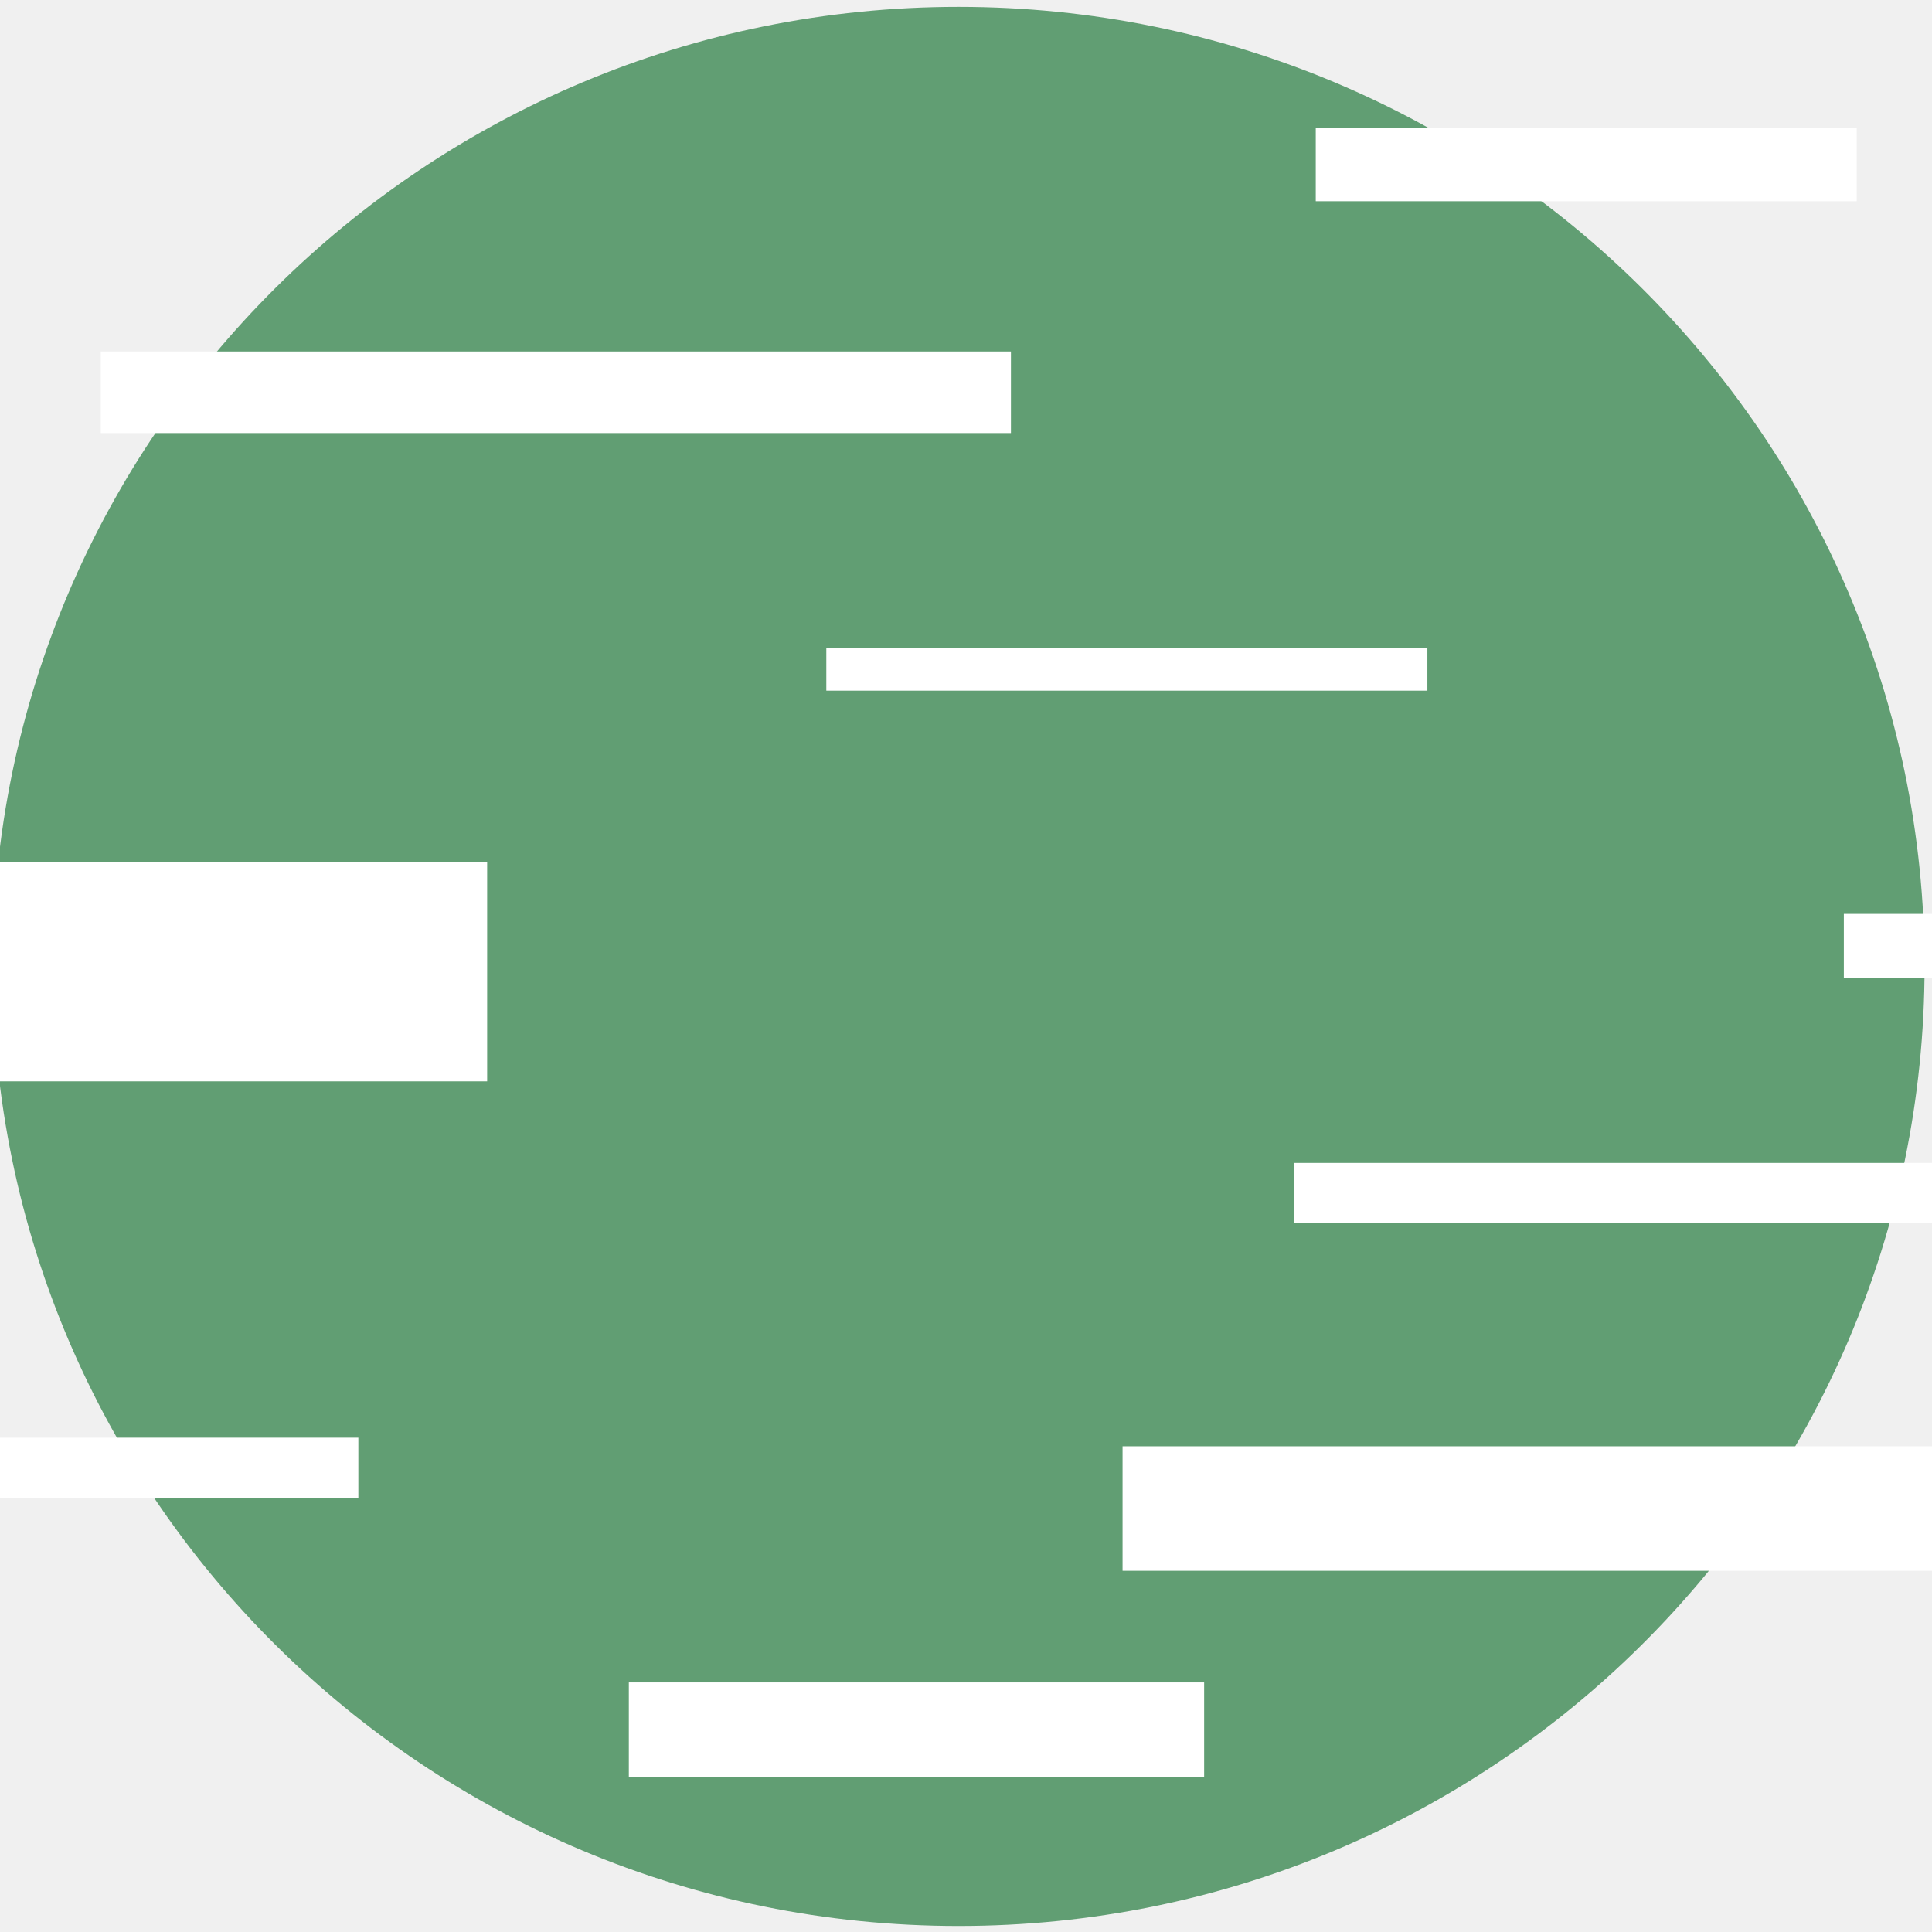
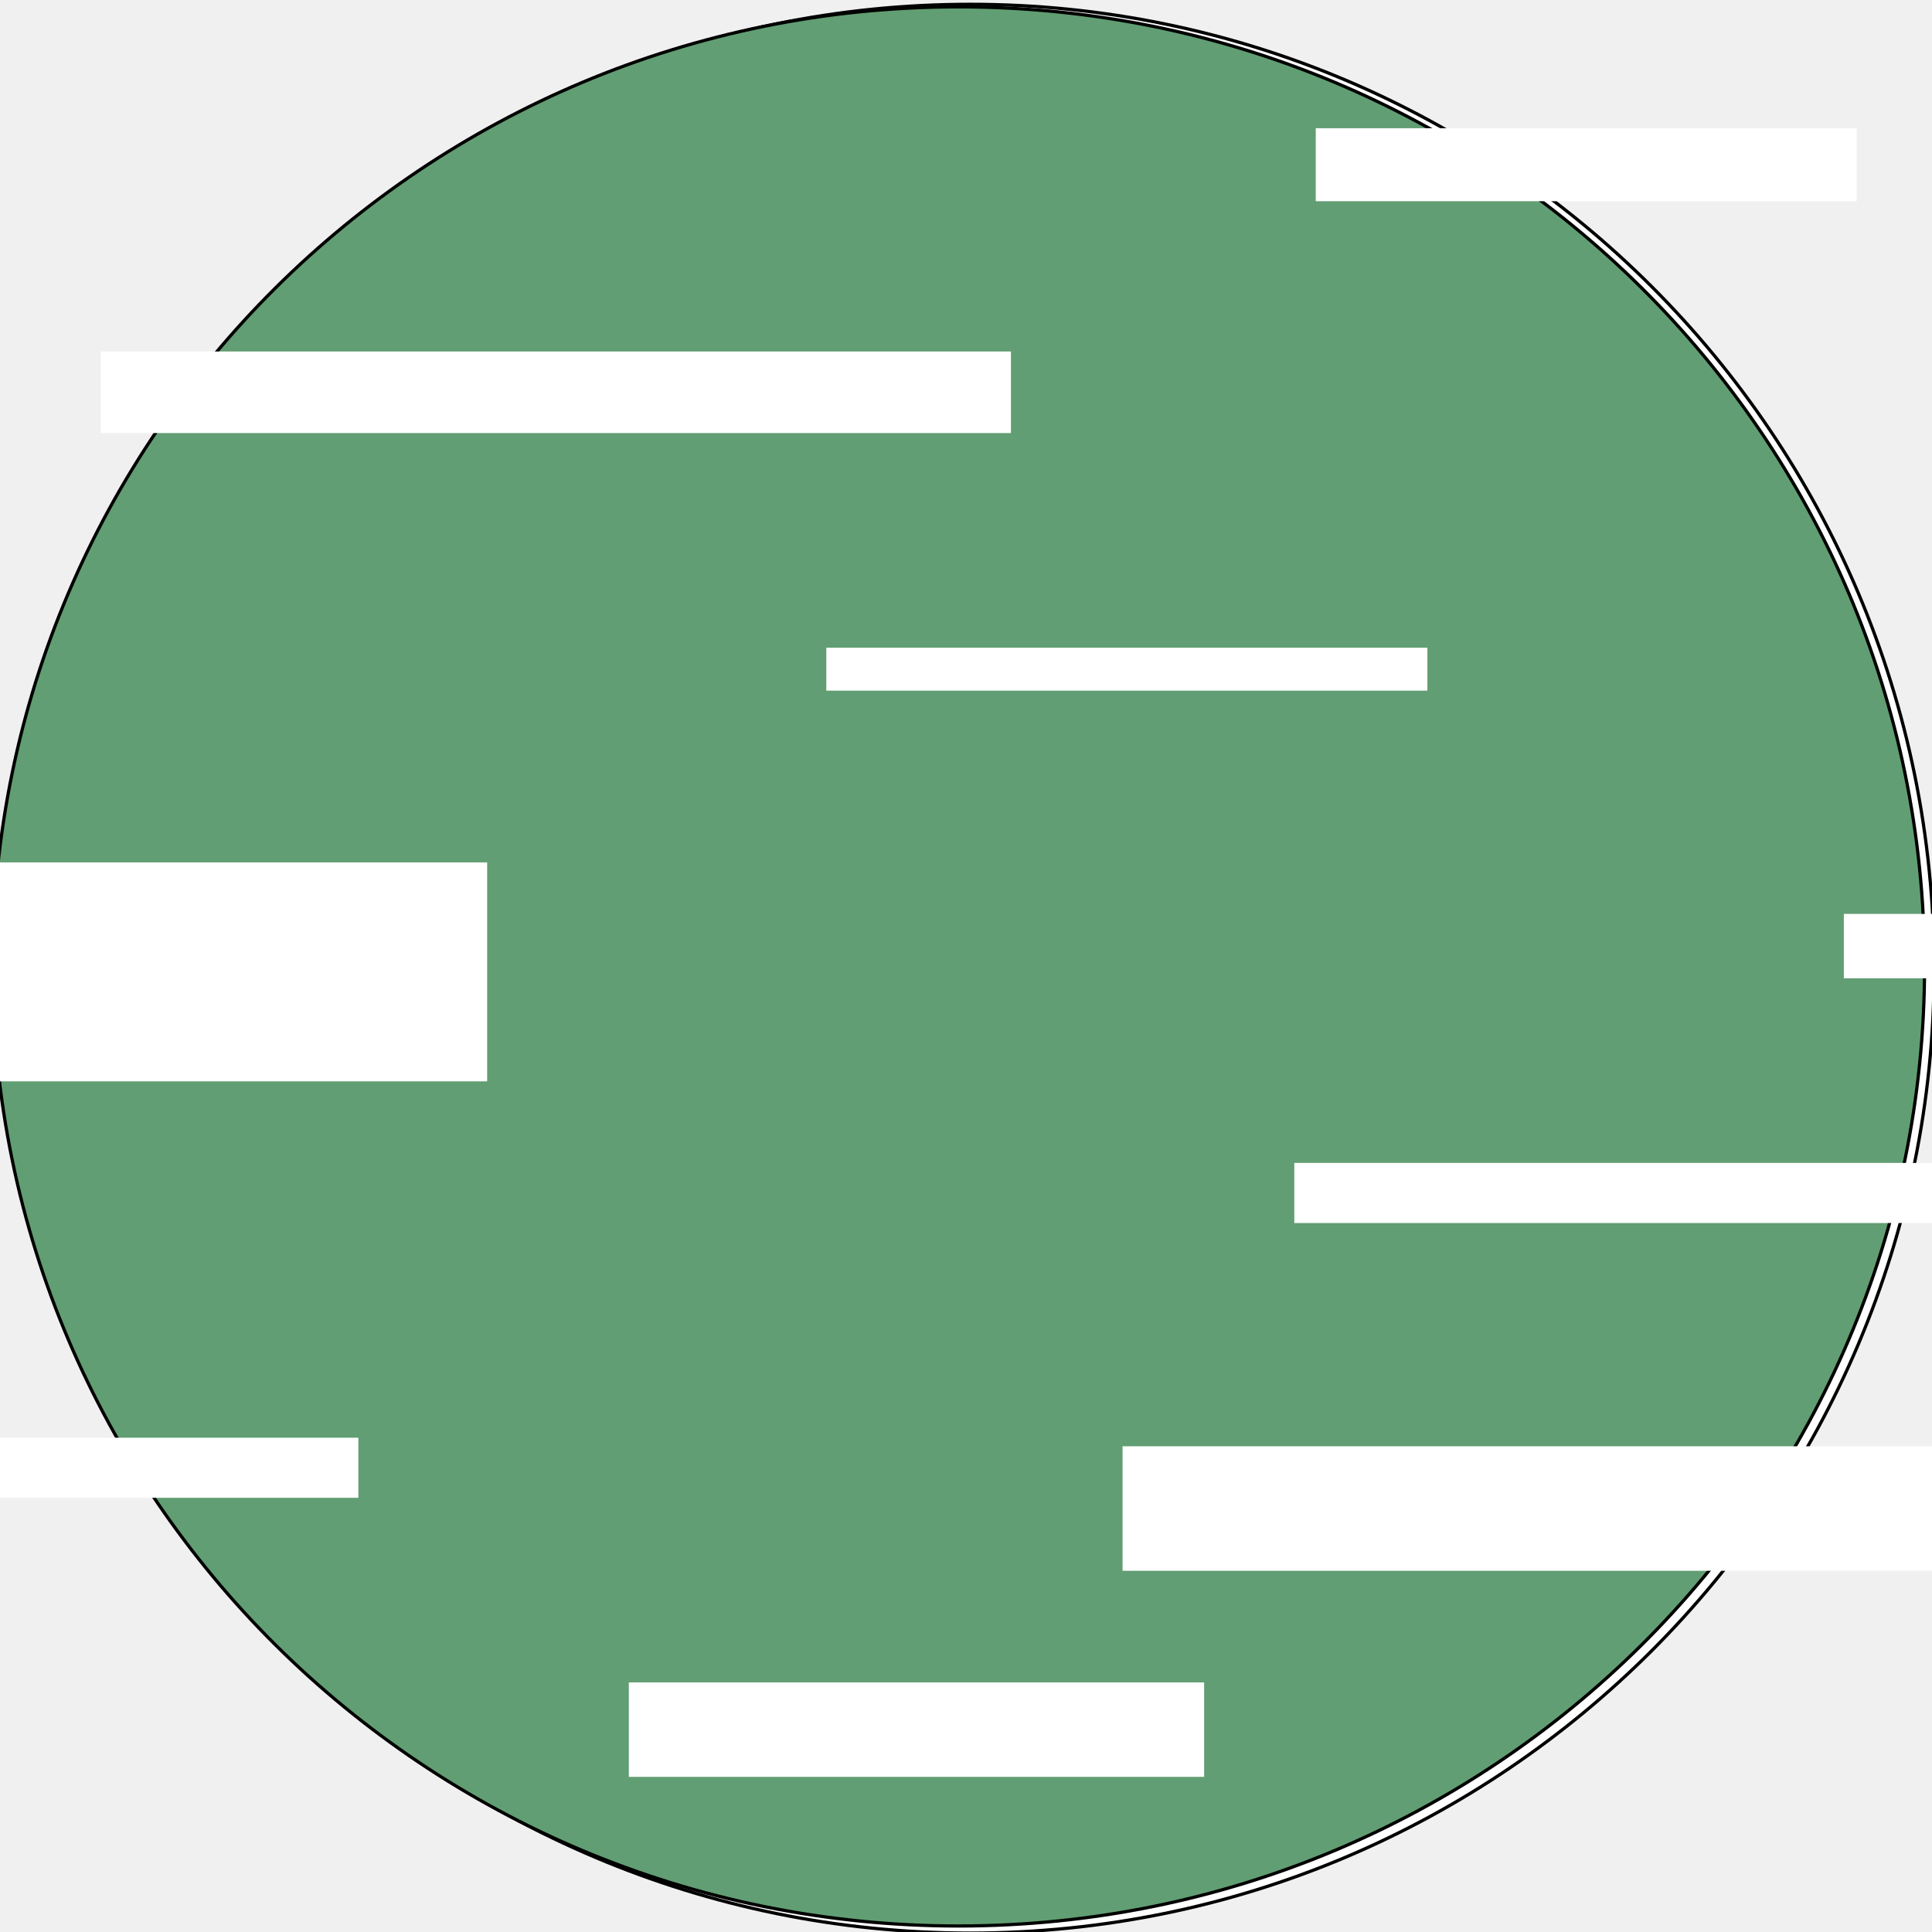
<svg xmlns="http://www.w3.org/2000/svg" width="600" height="600">
  <g>
-     <path id="svg_30" d="m280.088,643.923l0.569,0l0.176,-0.541l0.176,0.541l0.569,0l-0.46,0.334l0.176,0.541l-0.46,-0.334l-0.46,0.334l0.176,-0.541l-0.46,-0.334z" stroke-width="5" stroke="#000" fill="none" />
-     <path fill="#fff" stroke="#000" d="m728.167,418.839c0.026,-0.046 0.072,-0.107 -0.008,-0.121c-0.022,-0.012 -0.045,-0.032 -0.067,-0.009c-0.05,0.02 -0.093,0.047 -0.041,0.099c0.023,0.033 0.044,0.106 0.071,0.114c0.016,-0.027 0.03,-0.055 0.045,-0.082l0,0l0,-0zm-0.11,0.128c-0.046,-0.082 -0.083,-0.169 -0.139,-0.245c-0.068,-0.073 -0.202,-0.04 -0.233,0.053c-0.041,0.093 0.047,0.203 0.146,0.192c0.075,0.001 0.151,0.005 0.225,-0.001l0,0zm0.38,0.003c0.097,-0.013 0.153,-0.136 0.098,-0.217c-0.049,-0.087 -0.19,-0.09 -0.24,-0.002c-0.043,0.071 -0.08,0.146 -0.119,0.219c0.087,0.005 0.174,0.004 0.261,-0.001l0,0zm0.161,0.104c0.033,-0.029 0.162,-0.064 0.064,-0.091c-0.024,-0.007 -0.052,-0.038 -0.074,-0.03c-0.047,0.058 -0.119,0.093 -0.195,0.089c-0.015,0.005 -0.09,-0.007 -0.07,0.007c0.053,0.03 0.105,0.063 0.16,0.09c0.039,-0.021 0.076,-0.043 0.114,-0.065l0,0l-0,0zm-0.758,0.017c0.028,-0.017 0.057,-0.033 0.085,-0.05c-0.087,-0.004 -0.186,0.008 -0.251,-0.062c-0.018,-0.021 -0.036,-0.044 -0.062,-0.018c-0.031,0.021 -0.125,0.043 -0.052,0.069c0.063,0.037 0.126,0.076 0.191,0.11c0.031,-0.014 0.06,-0.033 0.09,-0.049l0,0l-0,0zm0.416,0.184c0.037,-0.03 0.126,-0.058 0.129,-0.089c-0.083,-0.048 -0.164,-0.101 -0.251,-0.141c-0.03,-0.011 -0.054,0.006 -0.078,0.021c-0.071,0.042 -0.144,0.082 -0.213,0.128c0.09,0.056 0.181,0.11 0.273,0.162c0.047,-0.026 0.093,-0.054 0.14,-0.081l0,0l-0,-0zm0.369,0.092c0.038,-0.024 0.076,-0.048 0.114,-0.072c-0,-0.081 0.001,-0.161 -0.001,-0.242c-0.077,0.043 -0.153,0.088 -0.227,0.135c-0.008,0.083 -0.004,0.168 -0.002,0.251c0.039,-0.023 0.078,-0.048 0.117,-0.072l0,-0zm-0.894,-0.051c0.004,-0.069 0.012,-0.147 -0.071,-0.167c-0.052,-0.024 -0.125,-0.087 -0.165,-0.086c-0.001,0.077 -0.001,0.155 -0.001,0.232c0.077,0.048 0.153,0.099 0.232,0.144c0.008,-0.04 0.003,-0.082 0.004,-0.123zm0.553,0.266c0.046,-0.029 0.091,-0.058 0.137,-0.087c-0,-0.083 0.003,-0.167 -0.001,-0.25c-0.05,0.014 -0.108,0.059 -0.161,0.087c-0.04,0.023 -0.079,0.046 -0.119,0.07c0.001,0.089 -0.002,0.178 0.003,0.267c0.047,-0.028 0.093,-0.057 0.14,-0.087l0,0zm-0.192,-0.047c0,-0.044 0,-0.089 0,-0.133c-0.092,-0.054 -0.183,-0.108 -0.275,-0.161c-0.005,0.085 -0.002,0.17 -0.003,0.255c0.092,0.057 0.183,0.116 0.275,0.172c0.004,-0.044 0.002,-0.089 0.003,-0.133zm0.535,0.179c0.037,-0.025 0.075,-0.05 0.112,-0.075c-0.002,-0.079 0.004,-0.159 -0.004,-0.237c-0.078,0.044 -0.153,0.095 -0.229,0.142c0.002,0.082 -0.004,0.164 0.005,0.245c0.039,-0.024 0.078,-0.05 0.116,-0.076l0,0zm-0.897,-0.044c-0,-0.041 -0.001,-0.083 -0.001,-0.124c-0.077,-0.048 -0.154,-0.098 -0.232,-0.145c-0.005,0.079 -0.002,0.159 -0.003,0.238c0.078,0.052 0.155,0.105 0.234,0.155c0.003,-0.041 0.002,-0.083 0.002,-0.124l0,0zm0.556,0.272c0.045,-0.03 0.091,-0.06 0.136,-0.09c-0,-0.084 0.002,-0.168 -0.001,-0.252c-0.092,0.057 -0.184,0.115 -0.275,0.174c-0.01,0.081 -0.004,0.165 -0.004,0.247c0.028,0.017 0.101,-0.059 0.143,-0.078l0,0l0,0zm-0.194,-0.036c-0.005,-0.058 0.024,-0.14 -0.05,-0.162c-0.074,-0.047 -0.148,-0.095 -0.224,-0.14c-0.011,0.08 0.001,0.162 -0.008,0.243c0.09,0.065 0.183,0.128 0.277,0.187c0.008,-0.042 0.003,-0.086 0.004,-0.128l0,0l-0,0zm-0.316,-0.015c-0.11,-0.073 -0.22,-0.147 -0.33,-0.22c0,-0.226 -0.003,-0.453 0.001,-0.679c0.055,-0.034 0.114,-0.062 0.17,-0.093c-0.037,-0.105 0.016,-0.232 0.122,-0.271c0.089,-0.036 0.196,-0.004 0.253,0.073c0.041,-0.021 0.082,-0.042 0.123,-0.063c0.041,0.021 0.083,0.043 0.124,0.064c0.059,-0.07 0.161,-0.11 0.249,-0.071c0.106,0.037 0.163,0.164 0.125,0.269c0.057,0.032 0.119,0.057 0.171,0.097c0.002,0.225 0,0.45 -0,0.675c-0.219,0.145 -0.434,0.295 -0.656,0.434c-0.065,-0 -0.12,-0.07 -0.18,-0.099c-0.058,-0.038 -0.116,-0.077 -0.174,-0.115l0,0l-0,0z" id="svg_5" />
-     <path fill="#fff" stroke="#000" d="m732.808,385.12c-0.04,-0.034 -0.116,0.003 -0.125,-0.059c-0.018,-0.055 0.036,-0.098 0.072,-0.132c0.063,-0.031 0.135,-0.035 0.202,-0.049c0.081,-0.012 0.166,-0.022 0.236,-0.069c0.08,-0.05 0.168,-0.091 0.264,-0.091c0.132,-0.005 0.269,-0 0.391,0.056c0.077,0.035 0.159,0.052 0.241,0.069c0.07,0.009 0.054,0.084 0.077,0.131c0.018,0.053 -0.021,0.106 -0.077,0.108c-0.059,0.013 -0.129,0.015 -0.17,0.067c-0.042,0.047 -0.118,0.045 -0.162,0c-0.018,-0.011 -0.03,-0.038 -0.054,-0.033c-0.222,0.001 -0.443,-0.003 -0.665,0.004c-0.058,-0.005 -0.082,0.067 -0.143,0.062c-0.032,0.001 -0.061,-0.05 -0.088,-0.065l0,0l-0,0z" id="svg_9" />
-     <path fill="#2b2b2b" stroke="#000" d="m-117.715,288.106l0,0c0,-0.411 0.334,-0.745 0.745,-0.745l0,0c0.198,0 0.387,0.078 0.527,0.218c0.14,0.14 0.218,0.329 0.218,0.527l0,0c0,0.411 -0.334,0.745 -0.745,0.745l0,0c-0.411,0 -0.745,-0.334 -0.745,-0.745zm0.372,0l0,0c0,0.206 0.167,0.372 0.372,0.372c0.206,0 0.372,-0.167 0.372,-0.372c0,-0.206 -0.167,-0.372 -0.372,-0.372l0,0c-0.206,0 -0.372,0.167 -0.372,0.372z" id="svg_13" />
-     <ellipse fill="#619e73" cx="297.689" cy="300.133" id="svg_18" rx="300" ry="298" />
-     <rect fill="#ffffff" x="401.956" y="361.156" width="198.667" height="18.667" id="svg_20" stroke="null" />
-     <rect fill="#ffffff" stroke="null" x="31.289" y="109.156" width="282.667" height="25.333" id="svg_21" />
-     <rect fill="#ffffff" stroke="null" x="256.622" y="201.156" width="186.667" height="13.333" id="svg_22" />
-     <rect fill="#ffffff" stroke="null" x="-11.378" y="446.489" width="122.667" height="18.667" id="svg_23" />
-     <rect fill="#ffffff" stroke="null" x="572.622" y="283.822" width="105.333" height="20" id="svg_24" />
-     <rect fill="#ffffff" stroke="null" x="348.622" y="449.156" width="312" height="38.667" id="svg_25" />
-     <rect fill="#ffffff" stroke="null" x="-54.044" y="267.822" width="205.333" height="68" id="svg_26" />
-     <rect fill="#ffffff" x="408.622" y="39.822" width="168" height="22.667" id="svg_28" />
-     <rect fill="#ffffff" x="195.289" y="522.489" width="178.667" height="29.333" id="svg_29" stroke="null" />
+     <ellipse fill="#fff" cx="301.333" cy="300.833" id="svg_1" rx="299.333" ry="299.5" stroke="#000" />
+     <path fill="none" stroke="#000" stroke-width="5" d="m280.088,643.923l0.569,0l0.176,-0.541l0.176,0.541l0.569,0l-0.46,0.334l0.176,0.541l-0.46,-0.334l-0.46,0.334l0.176,-0.541l-0.46,-0.334z" id="svg_30" />
+     <path id="svg_5" d="m728.167,418.839c0.026,-0.046 0.072,-0.107 -0.008,-0.121c-0.022,-0.012 -0.045,-0.032 -0.067,-0.009c-0.05,0.02 -0.093,0.047 -0.041,0.099c0.023,0.033 0.044,0.106 0.071,0.114c0.016,-0.027 0.03,-0.055 0.045,-0.082l0,0zm-0.11,0.128c-0.046,-0.082 -0.083,-0.169 -0.139,-0.245c-0.068,-0.073 -0.202,-0.04 -0.233,0.053c-0.041,0.093 0.047,0.203 0.146,0.192c0.075,0.001 0.151,0.005 0.225,-0.001zm0.38,0.003c0.097,-0.013 0.153,-0.136 0.098,-0.217c-0.049,-0.087 -0.19,-0.09 -0.24,-0.002c-0.043,0.071 -0.08,0.146 -0.119,0.219c0.087,0.005 0.174,0.004 0.261,-0.001l0,0zm0.161,0.104c0.033,-0.029 0.162,-0.064 0.064,-0.091c-0.024,-0.007 -0.052,-0.038 -0.074,-0.03c-0.047,0.058 -0.119,0.093 -0.195,0.089c-0.015,0.005 -0.09,-0.007 -0.07,0.007c0.053,0.03 0.105,0.063 0.16,0.09c0.039,-0.021 0.076,-0.043 0.114,-0.065l0,0zm-0.758,0.017c0.028,-0.017 0.057,-0.033 0.085,-0.05c-0.087,-0.004 -0.186,0.008 -0.251,-0.062c-0.018,-0.021 -0.036,-0.044 -0.062,-0.018c-0.031,0.021 -0.125,0.043 -0.052,0.069c0.063,0.037 0.126,0.076 0.191,0.11c0.031,-0.014 0.06,-0.033 0.09,-0.049l0,0zm0.416,0.184c0.037,-0.03 0.126,-0.058 0.129,-0.089c-0.083,-0.048 -0.164,-0.101 -0.251,-0.141c-0.03,-0.011 -0.054,0.006 -0.078,0.021c-0.071,0.042 -0.144,0.082 -0.213,0.128c0.09,0.056 0.181,0.11 0.273,0.162c0.047,-0.026 0.093,-0.054 0.14,-0.081l0,0zm0.369,0.092c0.038,-0.024 0.076,-0.048 0.114,-0.072c-0,-0.081 0.001,-0.161 -0.001,-0.242c-0.077,0.043 -0.153,0.088 -0.227,0.135c-0.008,0.083 -0.004,0.168 -0.002,0.251c0.039,-0.023 0.078,-0.048 0.117,-0.072zm-0.894,-0.051c0.004,-0.069 0.012,-0.147 -0.071,-0.167c-0.052,-0.024 -0.125,-0.087 -0.165,-0.086c-0.001,0.077 -0.001,0.155 -0.001,0.232c0.077,0.048 0.153,0.099 0.232,0.144c0.008,-0.04 0.003,-0.082 0.004,-0.123zm0.553,0.266c0.046,-0.029 0.091,-0.058 0.137,-0.087c-0,-0.083 0.003,-0.167 -0.001,-0.25c-0.05,0.014 -0.108,0.059 -0.161,0.087c-0.04,0.023 -0.079,0.046 -0.119,0.07c0.001,0.089 -0.002,0.178 0.003,0.267c0.047,-0.028 0.093,-0.057 0.14,-0.087l0,0zm-0.192,-0.047c0,-0.044 0,-0.089 0,-0.133c-0.092,-0.054 -0.183,-0.108 -0.275,-0.161c-0.005,0.085 -0.002,0.17 -0.003,0.255c0.092,0.057 0.183,0.116 0.275,0.172c0.004,-0.044 0.002,-0.089 0.003,-0.133zm0.535,0.179c0.037,-0.025 0.075,-0.05 0.112,-0.075c-0.002,-0.079 0.004,-0.159 -0.004,-0.237c-0.078,0.044 -0.153,0.095 -0.229,0.142c0.002,0.082 -0.004,0.164 0.005,0.245c0.039,-0.024 0.078,-0.05 0.116,-0.076zm-0.897,-0.044c-0,-0.041 -0.001,-0.083 -0.001,-0.124c-0.077,-0.048 -0.154,-0.098 -0.232,-0.145c-0.005,0.079 -0.002,0.159 -0.003,0.238c0.078,0.052 0.155,0.105 0.234,0.155c0.003,-0.041 0.002,-0.083 0.002,-0.124zm0.556,0.272c0.045,-0.03 0.091,-0.06 0.136,-0.09c-0,-0.084 0.002,-0.168 -0.001,-0.252c-0.092,0.057 -0.184,0.115 -0.275,0.174c-0.01,0.081 -0.004,0.165 -0.004,0.247c0.028,0.017 0.101,-0.059 0.143,-0.078l0,0zm-0.194,-0.036c-0.005,-0.058 0.024,-0.14 -0.05,-0.162c-0.074,-0.047 -0.148,-0.095 -0.224,-0.14c-0.011,0.08 0.001,0.162 -0.008,0.243c0.09,0.065 0.183,0.128 0.277,0.187c0.008,-0.042 0.003,-0.086 0.004,-0.128l0,0zm-0.316,-0.015c-0.11,-0.073 -0.22,-0.147 -0.33,-0.22c0,-0.226 -0.003,-0.453 0.001,-0.679c0.055,-0.034 0.114,-0.062 0.17,-0.093c-0.037,-0.105 0.016,-0.232 0.122,-0.271c0.089,-0.036 0.196,-0.004 0.253,0.073c0.041,-0.021 0.082,-0.042 0.123,-0.063c0.041,0.021 0.083,0.043 0.124,0.064c0.059,-0.07 0.161,-0.11 0.249,-0.071c0.106,0.037 0.163,0.164 0.125,0.269c0.057,0.032 0.119,0.057 0.171,0.097c0.002,0.225 0,0.45 -0,0.675c-0.219,0.145 -0.434,0.295 -0.656,0.434c-0.065,-0 -0.12,-0.07 -0.18,-0.099c-0.058,-0.038 -0.116,-0.077 -0.174,-0.115l0,0z" stroke="#000" fill="#fff" />
+     <path id="svg_9" d="m732.808,385.12c-0.04,-0.034 -0.116,0.003 -0.125,-0.059c-0.018,-0.055 0.036,-0.098 0.072,-0.132c0.063,-0.031 0.135,-0.035 0.202,-0.049c0.081,-0.012 0.166,-0.022 0.236,-0.069c0.08,-0.05 0.168,-0.091 0.264,-0.091c0.132,-0.005 0.269,-0 0.391,0.056c0.077,0.035 0.159,0.052 0.241,0.069c0.07,0.009 0.054,0.084 0.077,0.131c0.018,0.053 -0.021,0.106 -0.077,0.108c-0.059,0.013 -0.129,0.015 -0.17,0.067c-0.042,0.047 -0.118,0.045 -0.162,0c-0.018,-0.011 -0.03,-0.038 -0.054,-0.033c-0.222,0.001 -0.443,-0.003 -0.665,0.004c-0.058,-0.005 -0.082,0.067 -0.143,0.062c-0.032,0.001 -0.061,-0.05 -0.088,-0.065l0,0z" stroke="#000" fill="#fff" />
+     <path id="svg_13" d="m-117.715,288.106l0,0c0,-0.411 0.334,-0.745 0.745,-0.745l0,0c0.198,0 0.387,0.078 0.527,0.218c0.14,0.14 0.218,0.329 0.218,0.527l0,0c0,0.411 -0.334,0.745 -0.745,0.745l0,0c-0.411,0 -0.745,-0.334 -0.745,-0.745zm0.372,0l0,0c0,0.206 0.167,0.372 0.372,0.372c0.206,0 0.372,-0.167 0.372,-0.372c0,-0.206 -0.167,-0.372 -0.372,-0.372l0,0c-0.206,0 -0.372,0.167 -0.372,0.372z" stroke="#000" fill="#619E73" />
+     <ellipse stroke="#000" ry="298" rx="300" id="svg_18" cy="300.133" cx="297.689" fill="#619E73" />
+     <rect stroke="null" id="svg_20" height="18.667" width="198.667" y="361.156" x="401.956" fill="#ffffff" />
+     <rect id="svg_21" height="25.333" width="282.667" y="109.156" x="31.289" stroke="null" fill="#ffffff" />
+     <rect id="svg_22" height="13.333" width="186.667" y="201.156" x="256.622" stroke="null" fill="#ffffff" />
+     <rect id="svg_23" height="18.667" width="122.667" y="446.489" x="-11.378" stroke="null" fill="#ffffff" />
+     <rect id="svg_24" height="20" width="105.333" y="283.822" x="572.622" stroke="null" fill="#ffffff" />
+     <rect id="svg_25" height="38.667" width="312" y="449.156" x="348.622" stroke="null" fill="#ffffff" />
+     <rect id="svg_26" height="68" width="205.333" y="267.822" x="-54.044" stroke="null" fill="#ffffff" />
+     <rect id="svg_28" height="22.667" width="168" y="39.822" x="408.622" fill="#ffffff" />
+     <rect stroke="null" id="svg_29" height="29.333" width="178.667" y="522.489" x="195.289" fill="#ffffff" />
  </g>
</svg>
